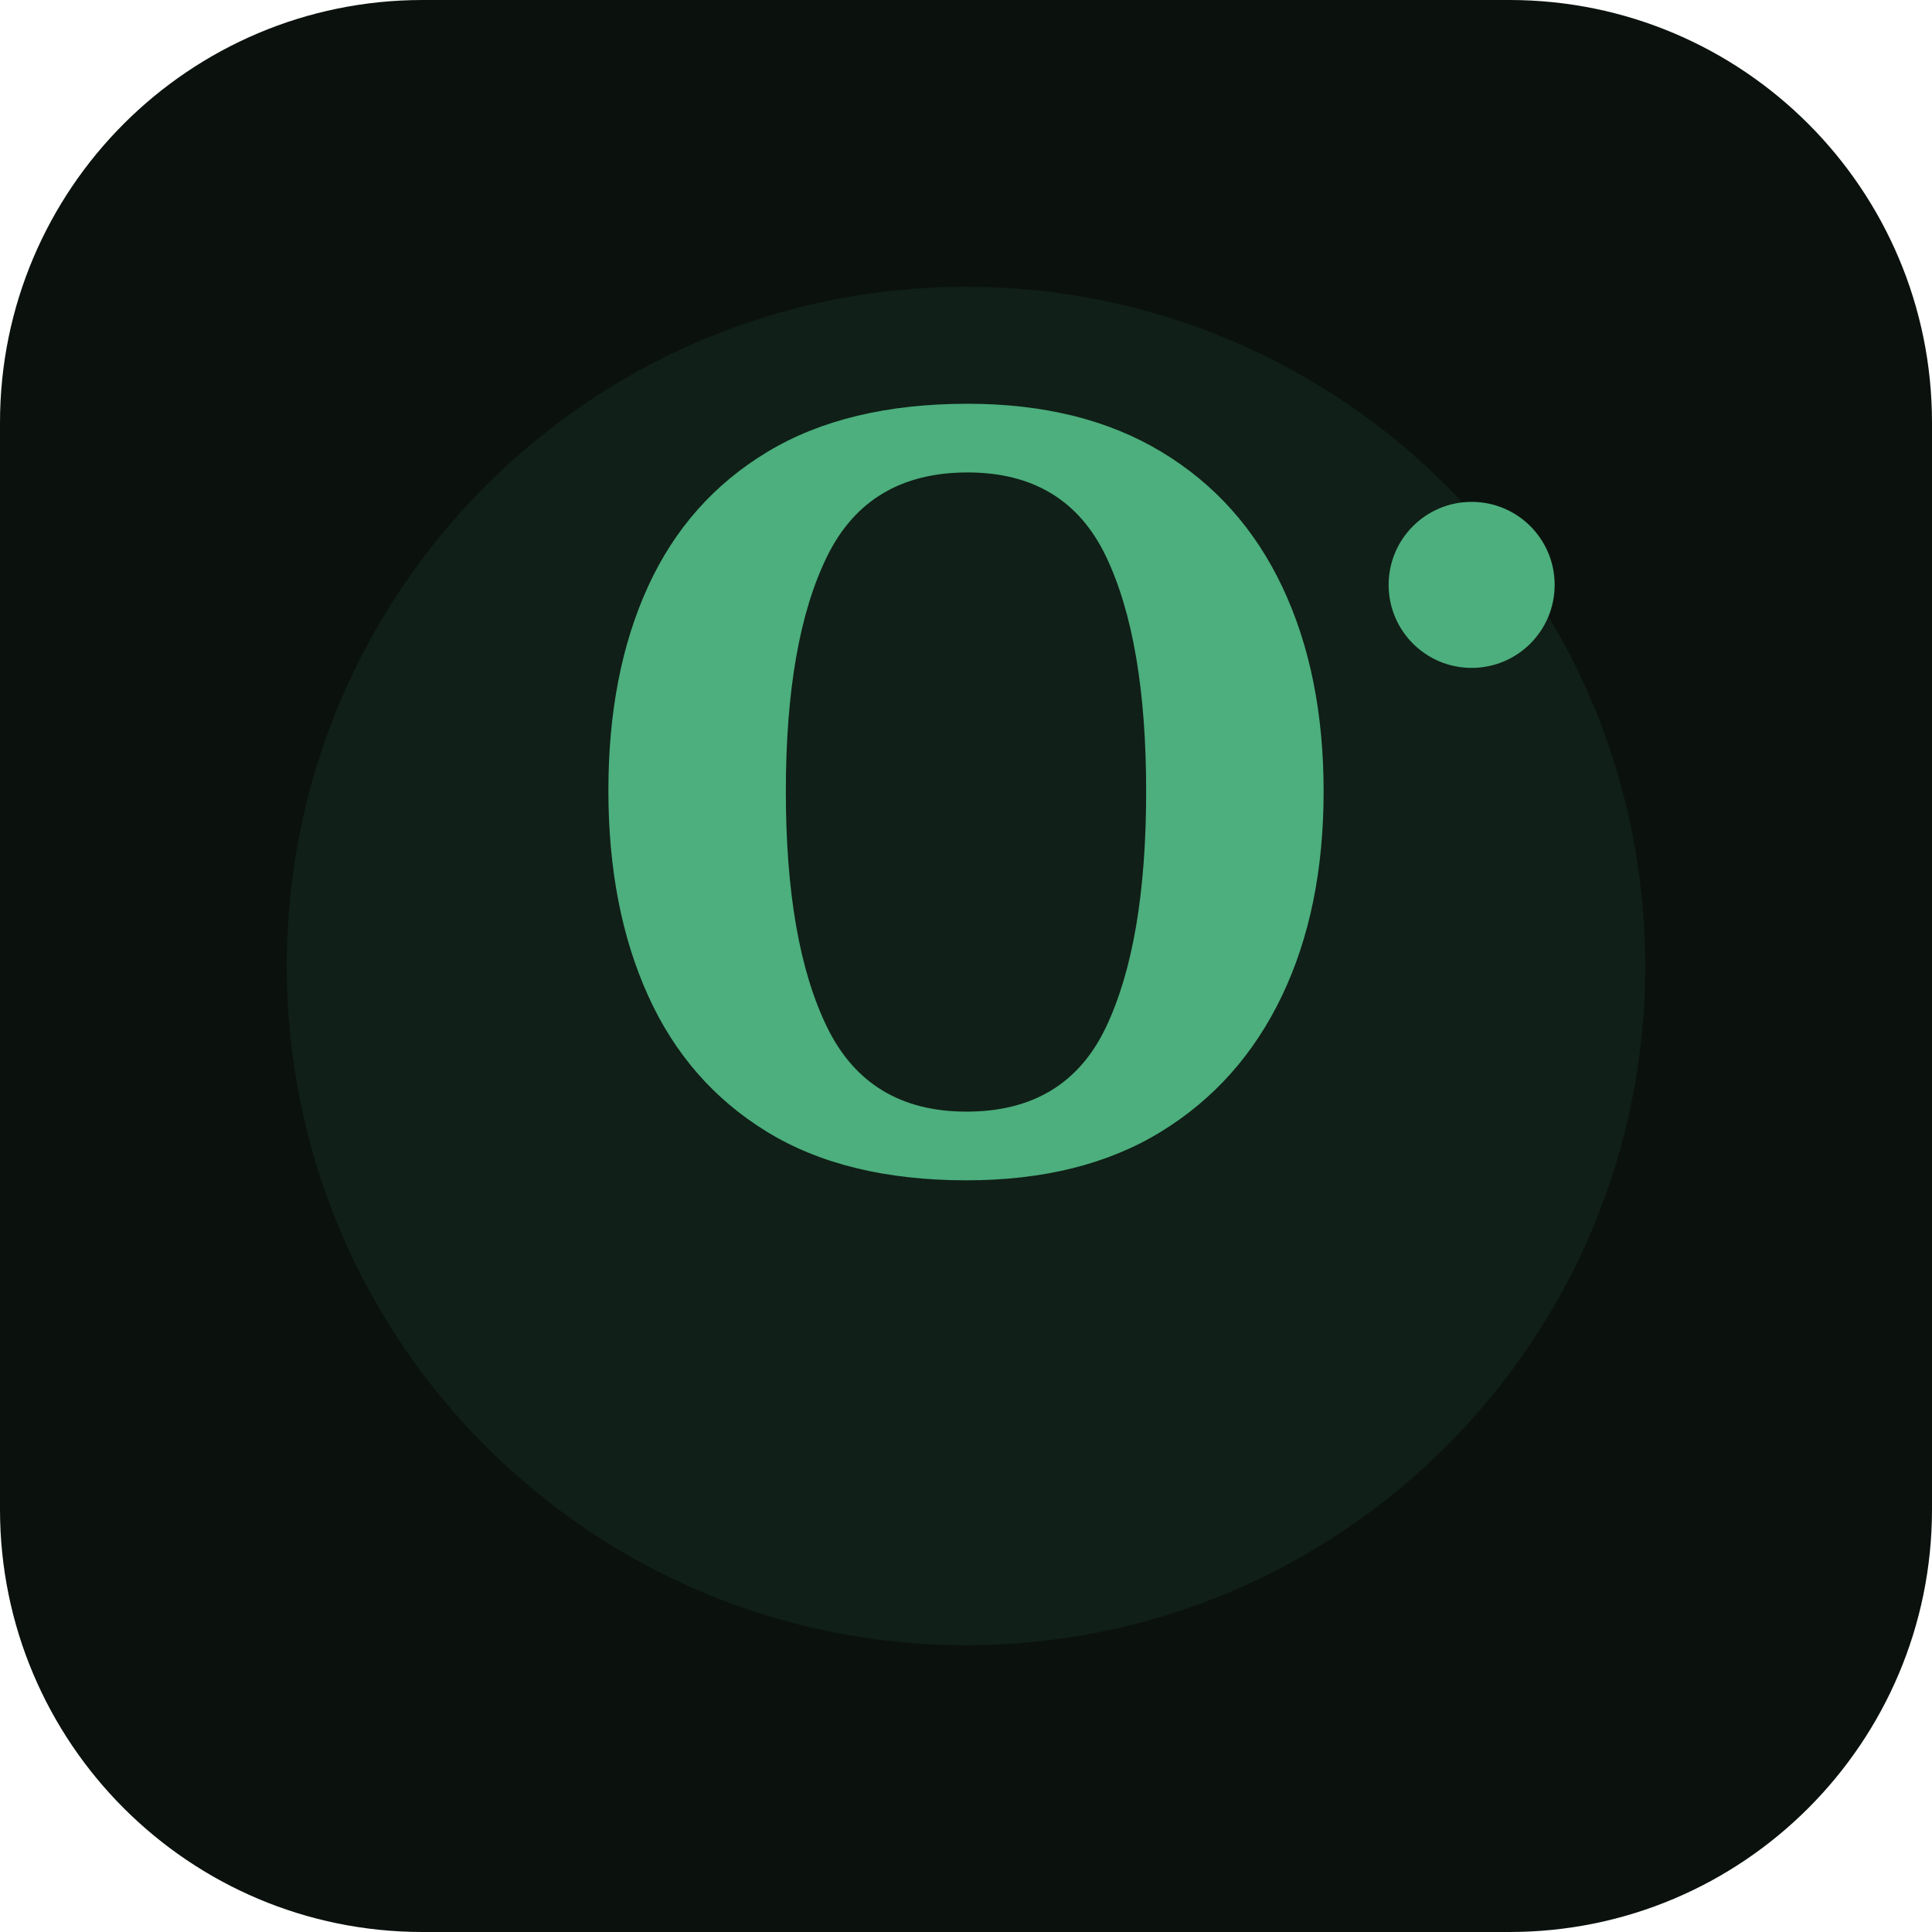
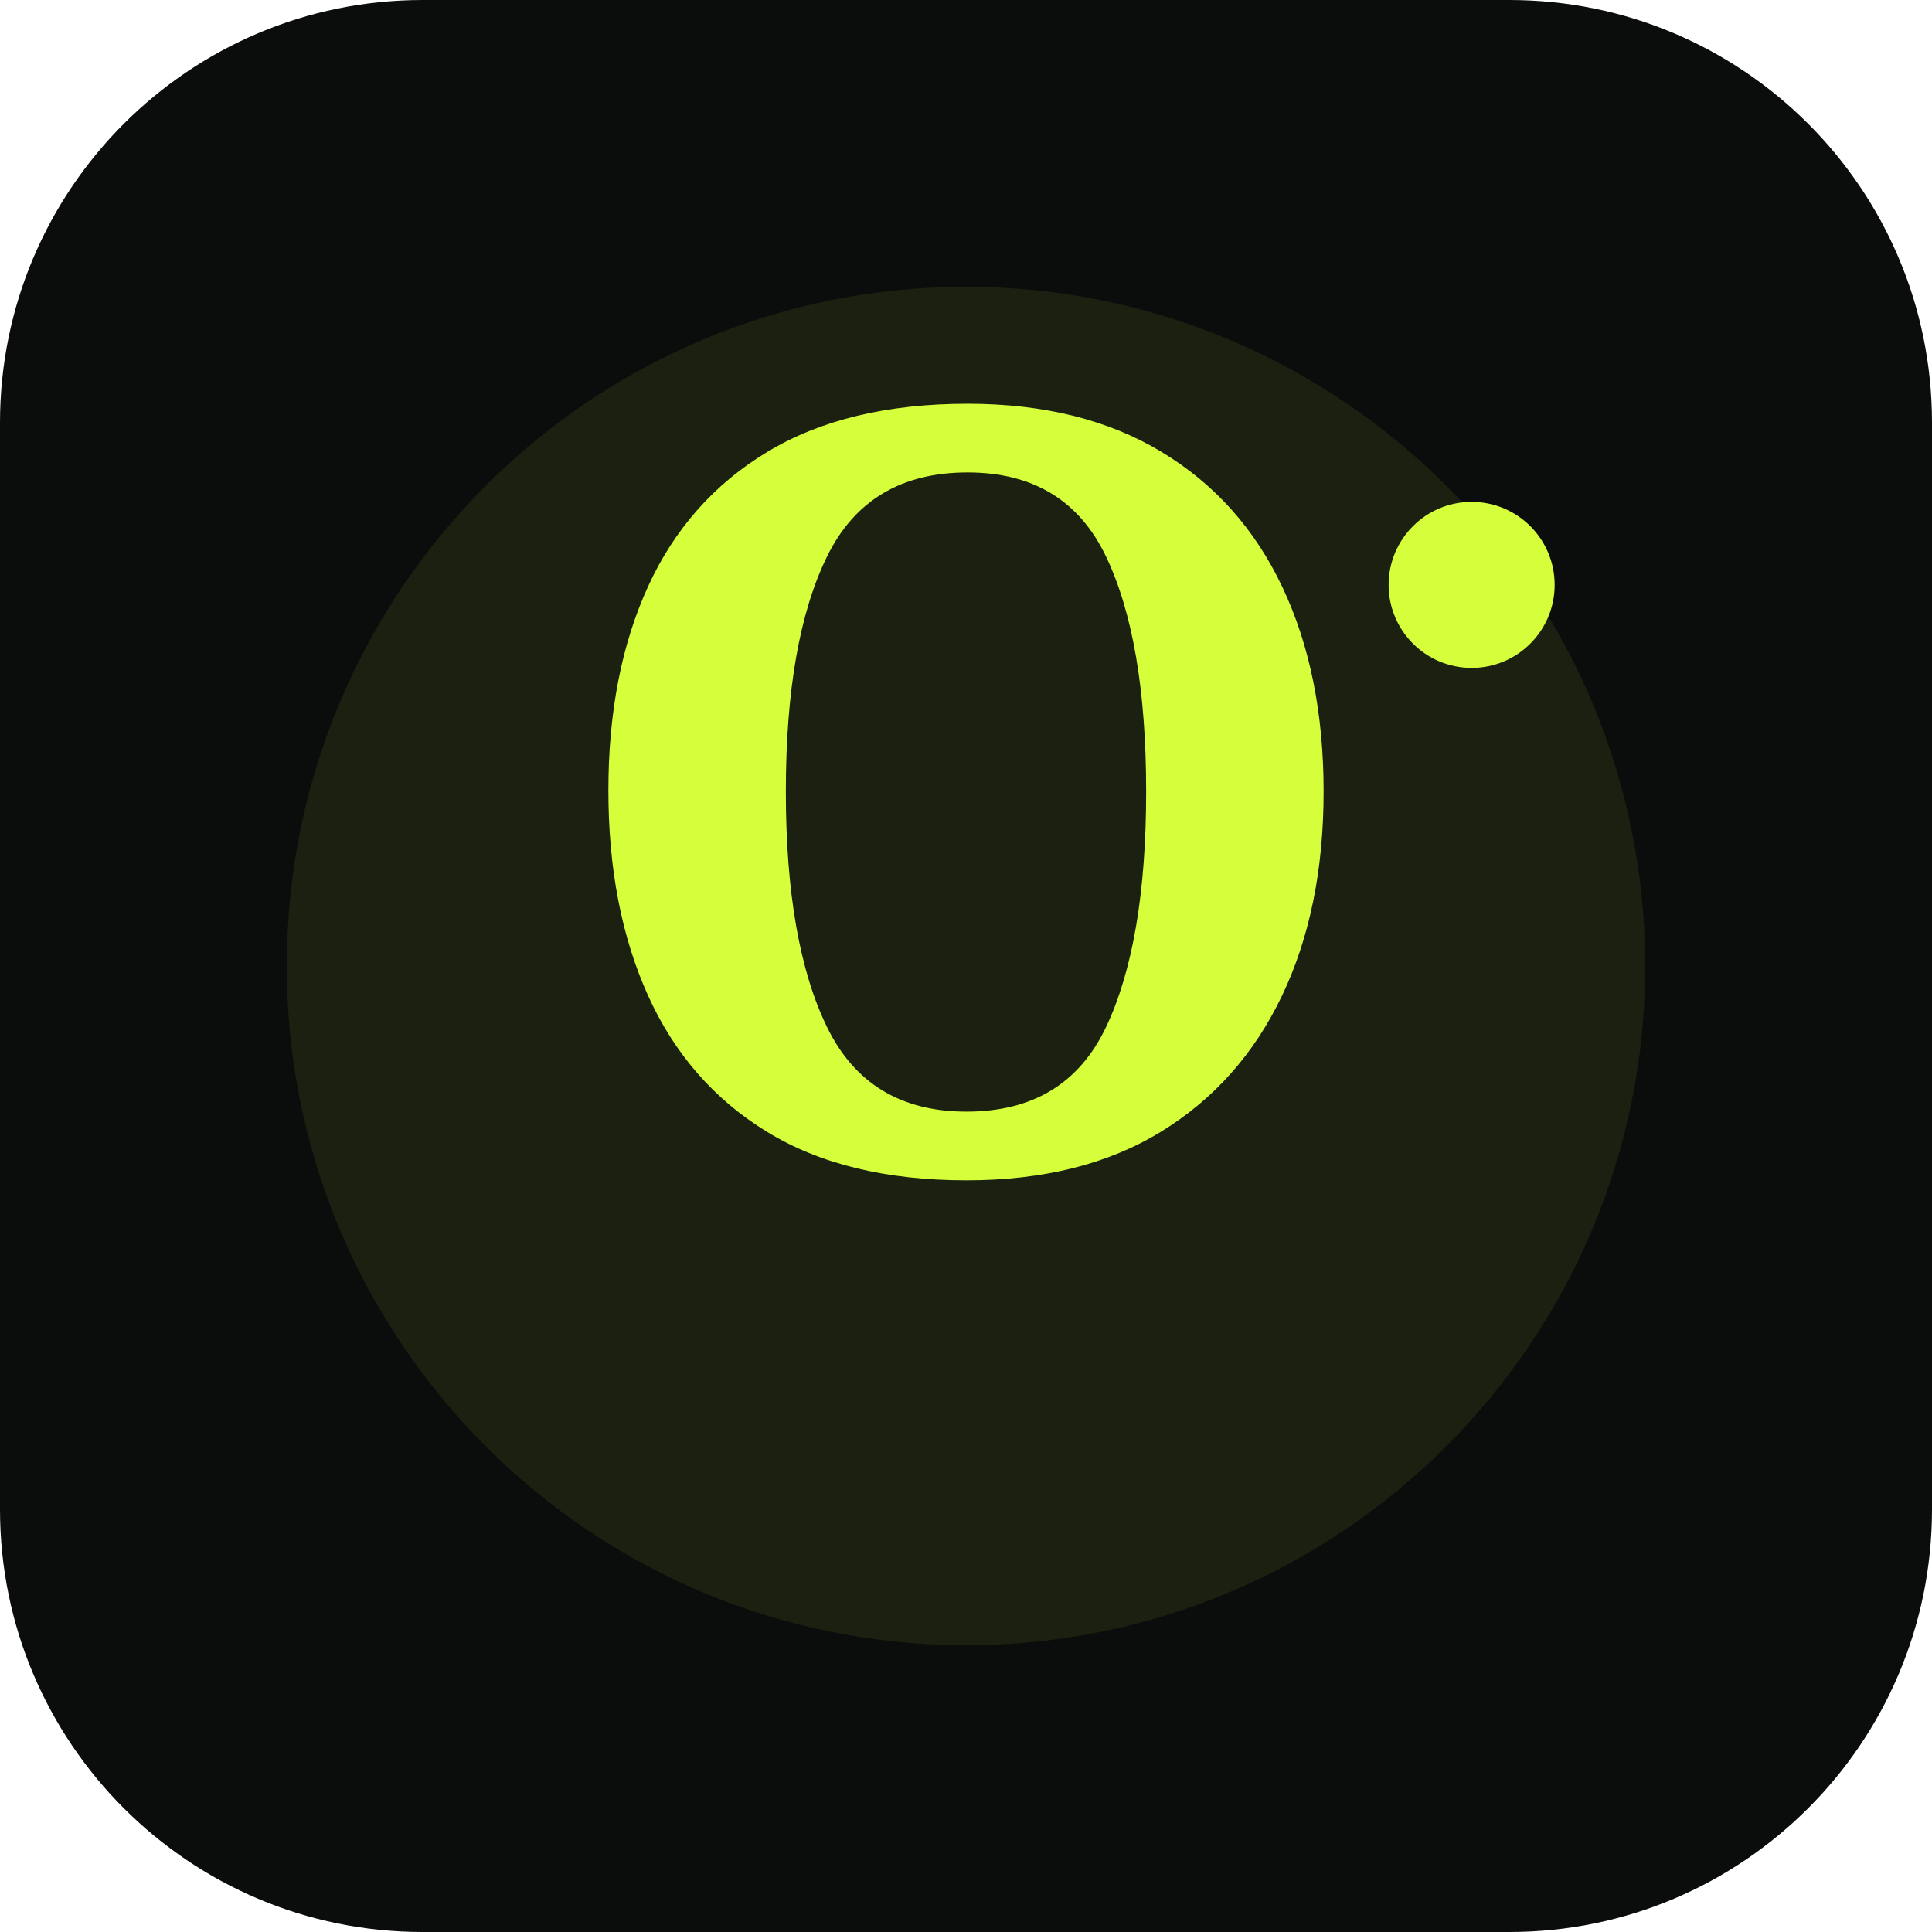
<svg xmlns="http://www.w3.org/2000/svg" viewBox="0 0 512 512">
-   <rect width="512" height="512" rx="112" fill="#0b120e" />
-   <circle cx="256" cy="256" r="180" fill="#4caf7d" opacity="0.08" />
-   <text x="256" y="310" font-family="Georgia, serif" font-weight="900" font-size="280" fill="#4caf7d" text-anchor="middle" letter-spacing="-10">O</text>
-   <circle cx="390" cy="155" r="22" fill="#4caf7d" />
+   <rect width="512" height="512" rx="112" fill="#0b0d0c" />
+   <circle cx="256" cy="256" r="180" fill="#d4ff3a" opacity="0.08" />
+   <text x="256" y="310" font-family="Georgia, serif" font-weight="900" font-size="280" fill="#d4ff3a" text-anchor="middle" letter-spacing="-10">O</text>
+   <circle cx="390" cy="155" r="22" fill="#d4ff3a" />
</svg>
